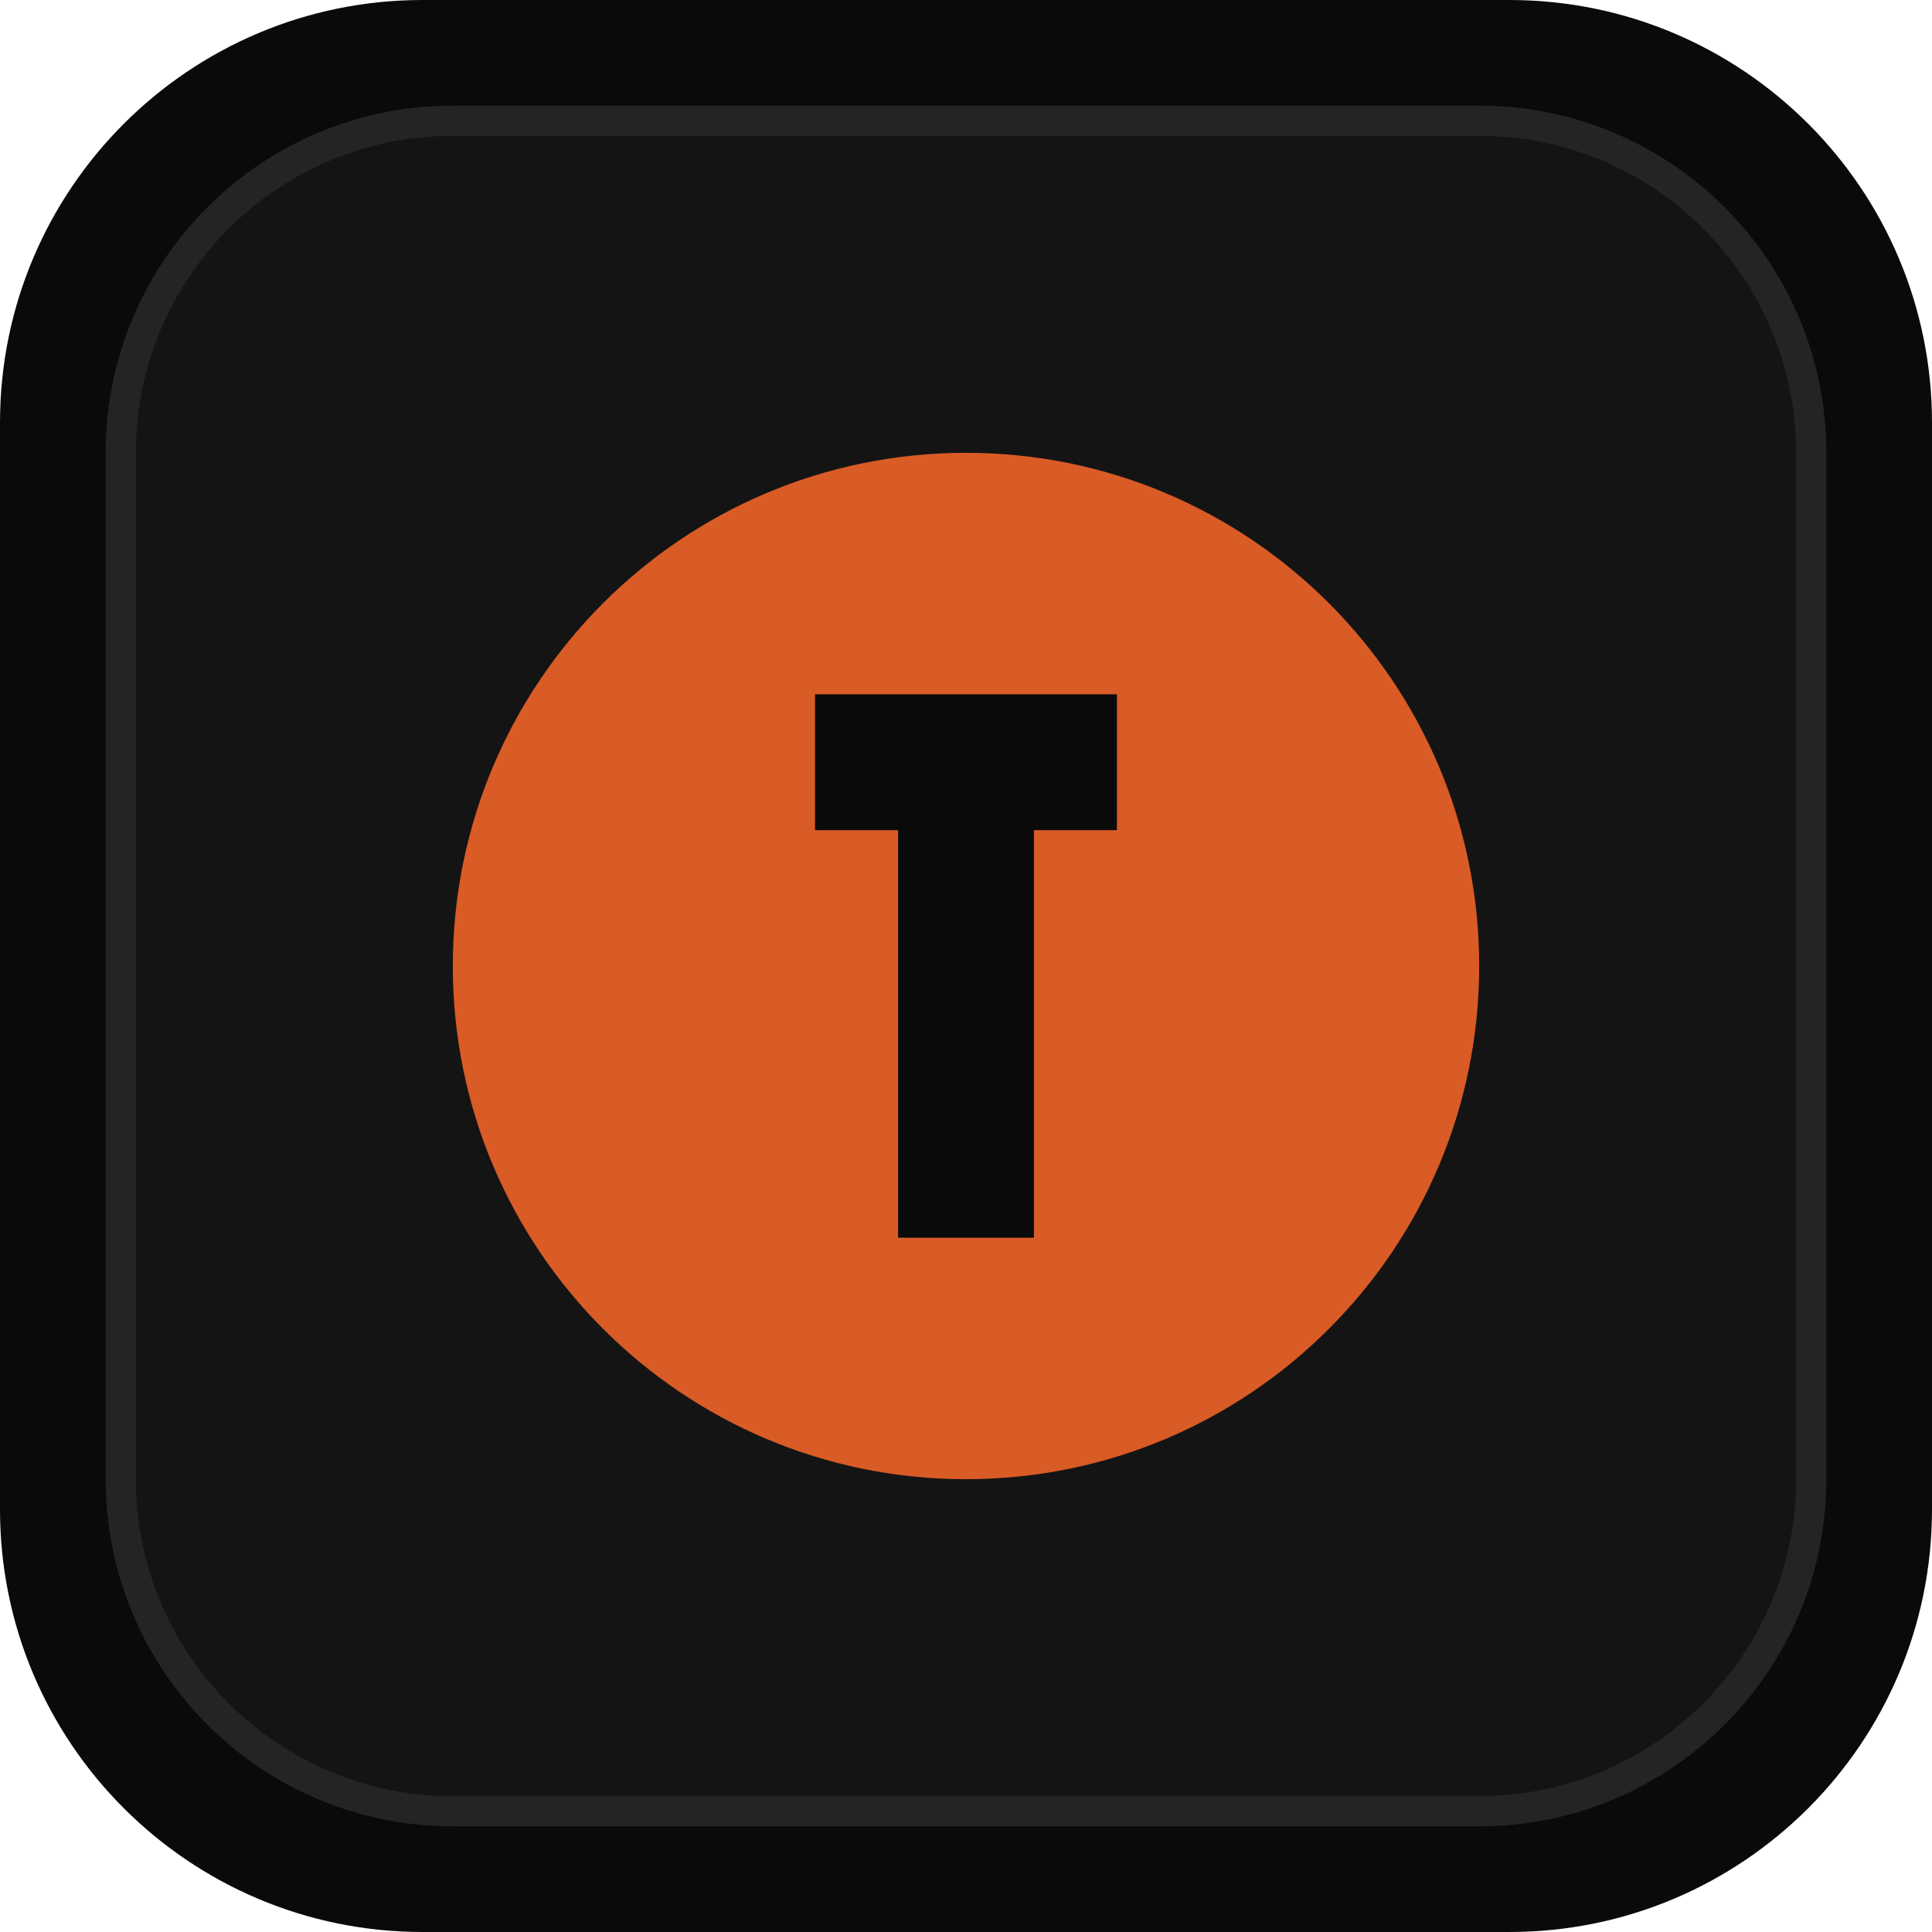
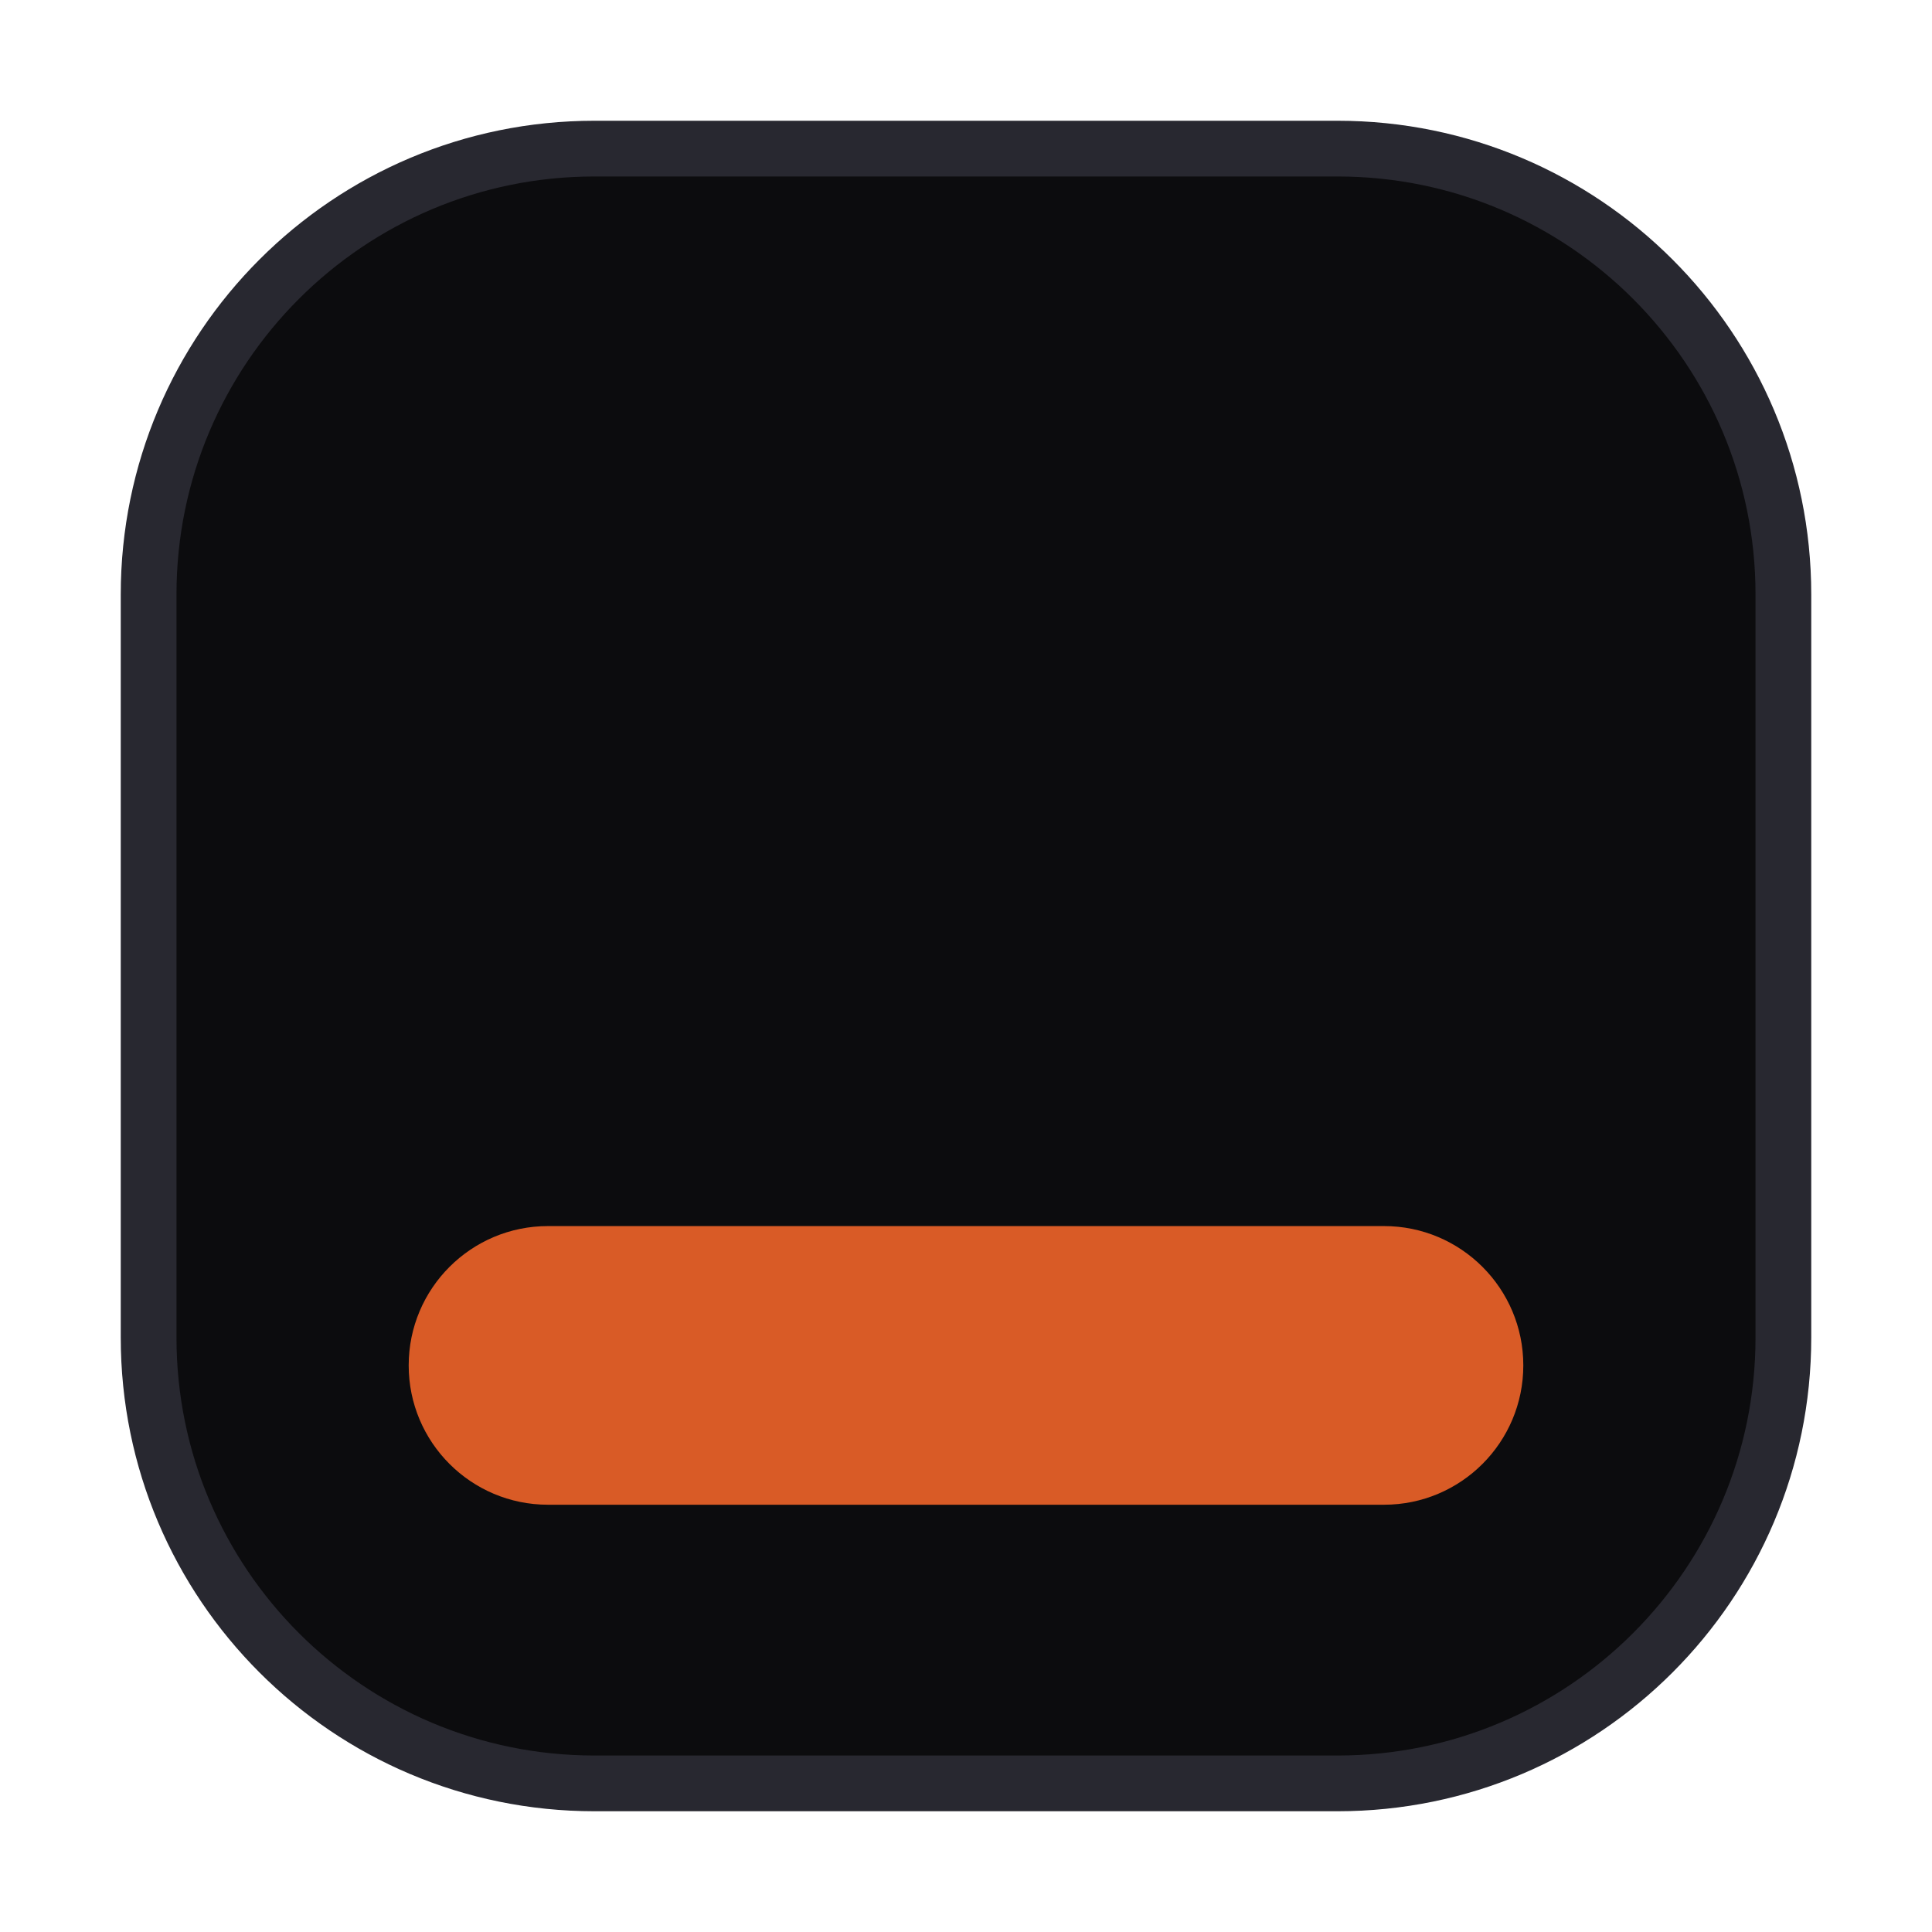
- <svg xmlns="http://www.w3.org/2000/svg" viewBox="0 0 512 512" width="512" height="512">
-   <rect width="512" height="512" rx="112" fill="#0A0A0A" />
-   <rect x="32" y="32" width="448" height="448" rx="88" fill="#141414" stroke="#242424" stroke-width="8" />
-   <circle cx="256" cy="256" r="136" fill="#D95B26" />
-   <path d="M216 184h80v36h-22v108h-36V220h-22v-36z" fill="#0A0A0A" />
+ <svg xmlns="http://www.w3.org/2000/svg" width="52" height="52" viewBox="0 0 52 52" fill="none">
+   <rect x="4" y="4" width="44" height="44" rx="12" fill="#0C0C0E" stroke="#282830" stroke-width="1.5" />
+   <rect x="11" y="33" width="30" height="7.5" rx="3.75" fill="#D95B26" />
</svg>
